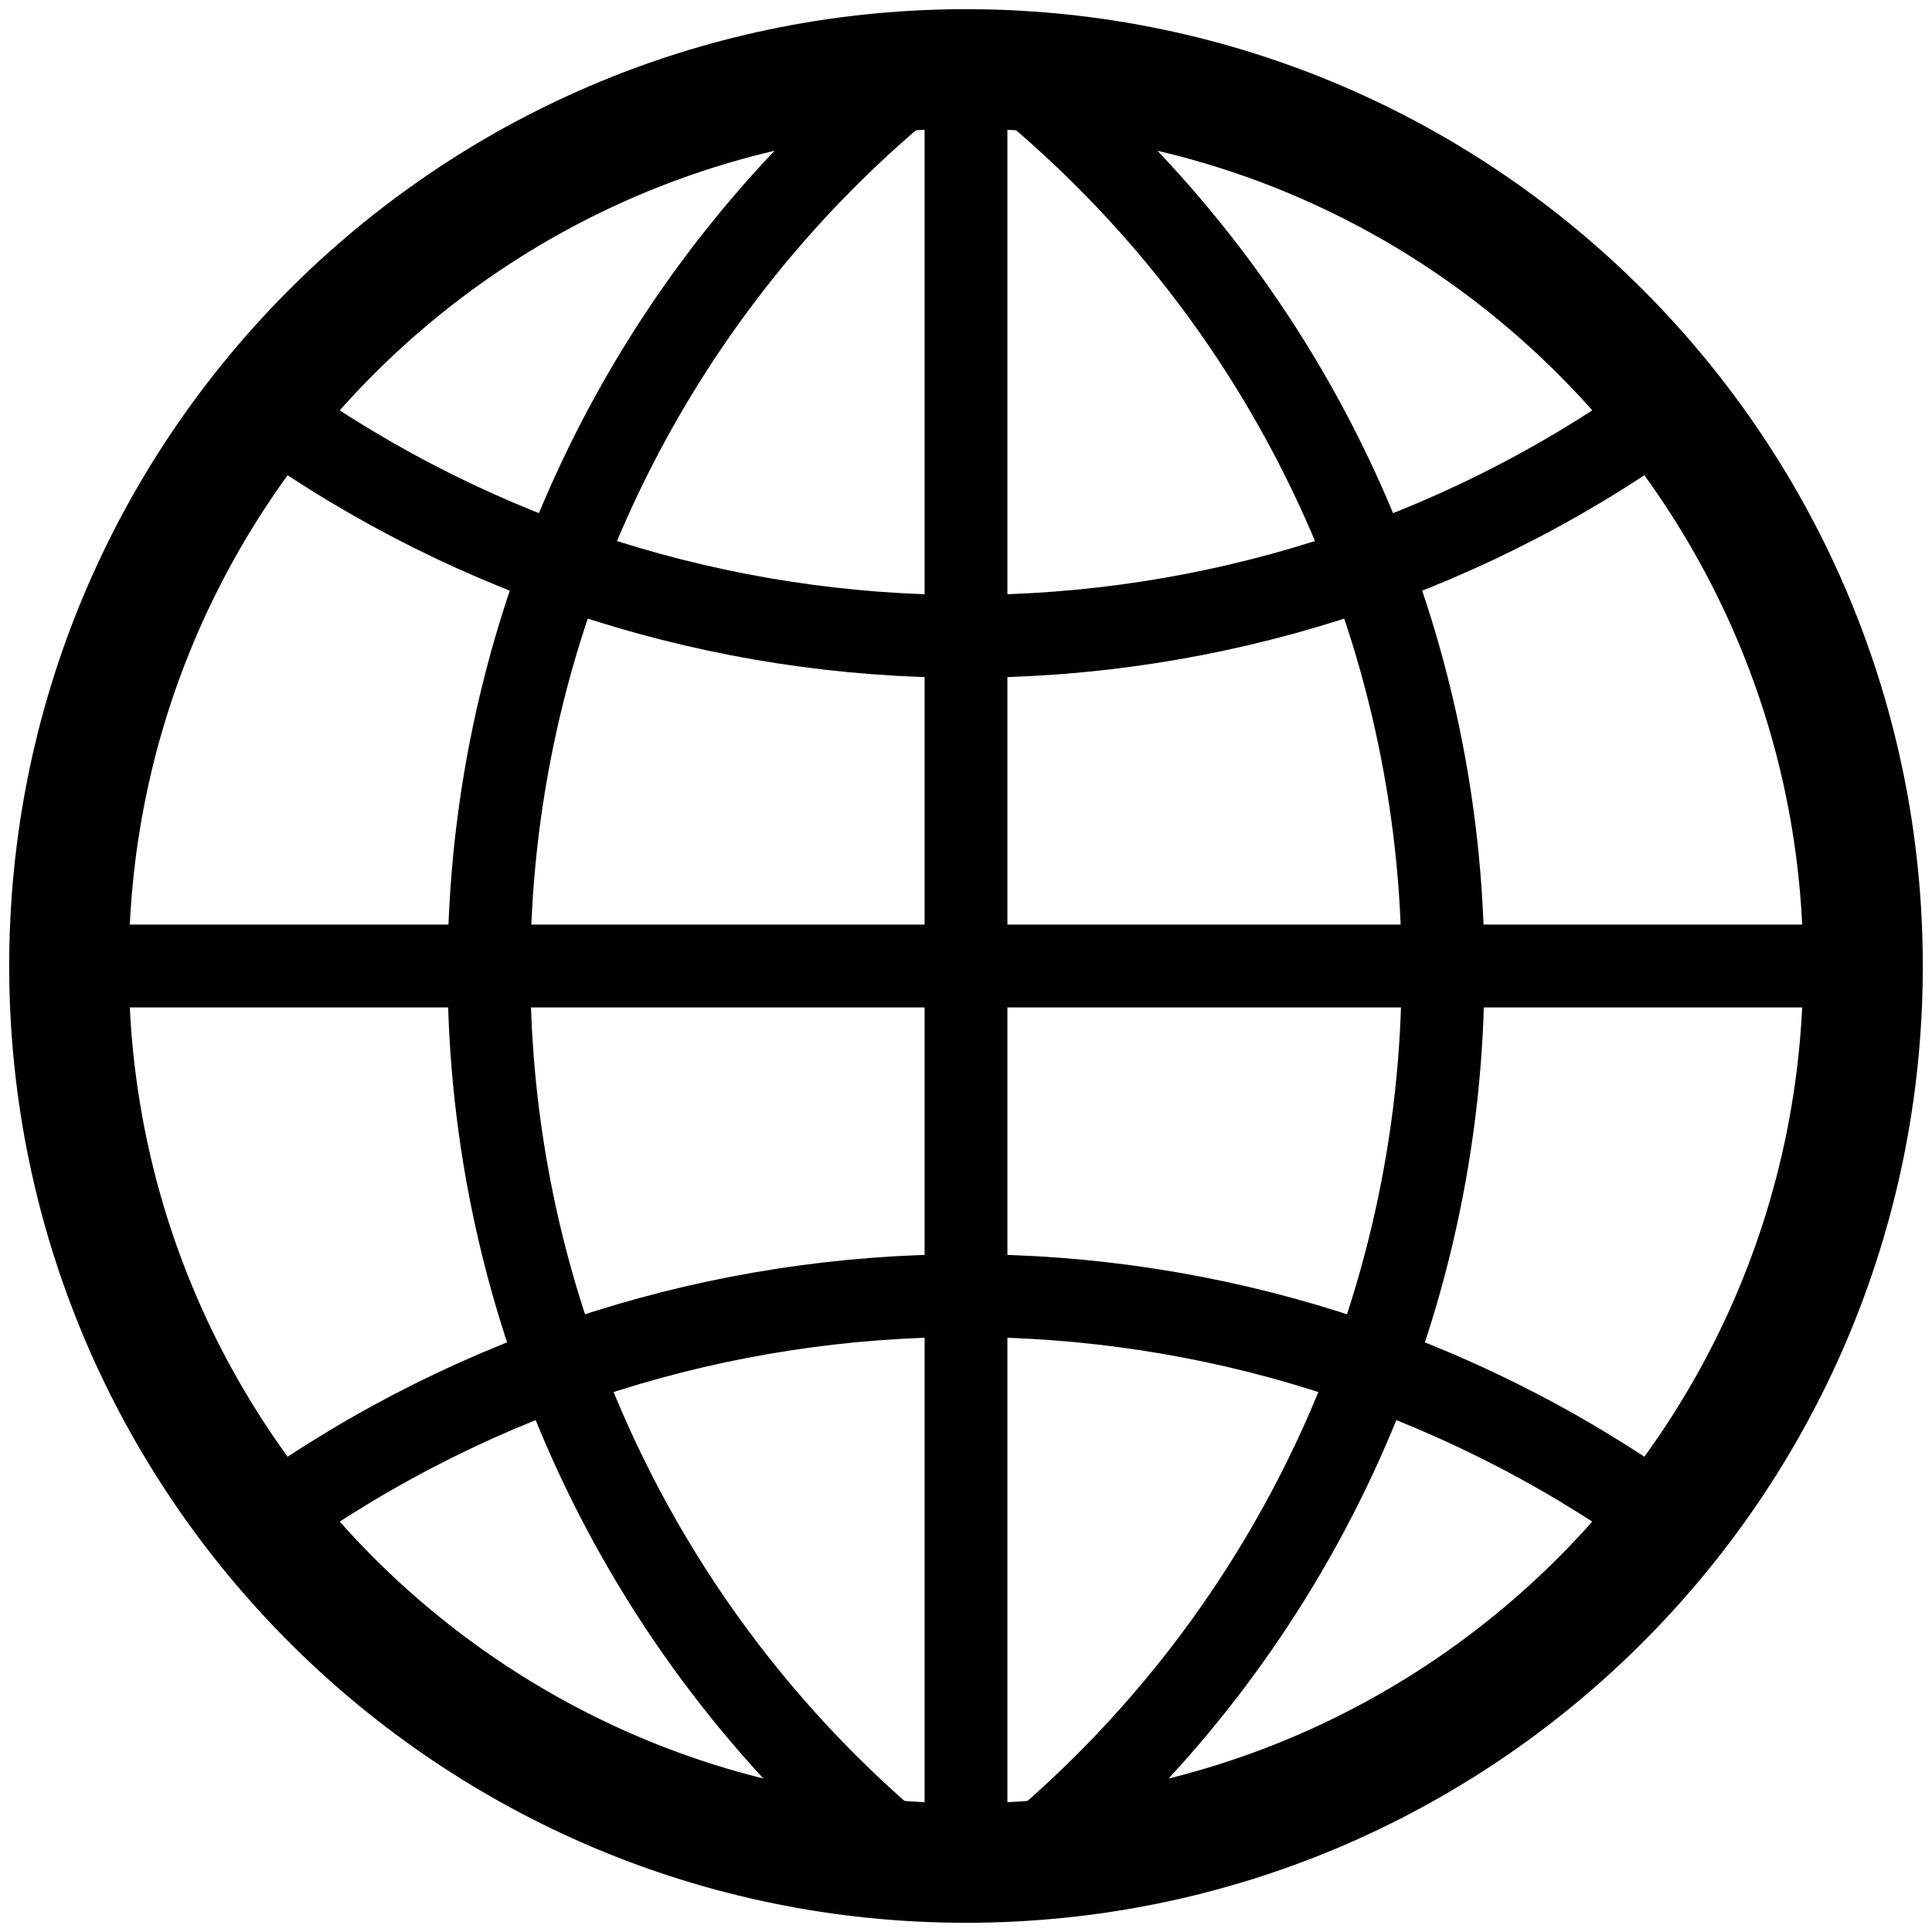
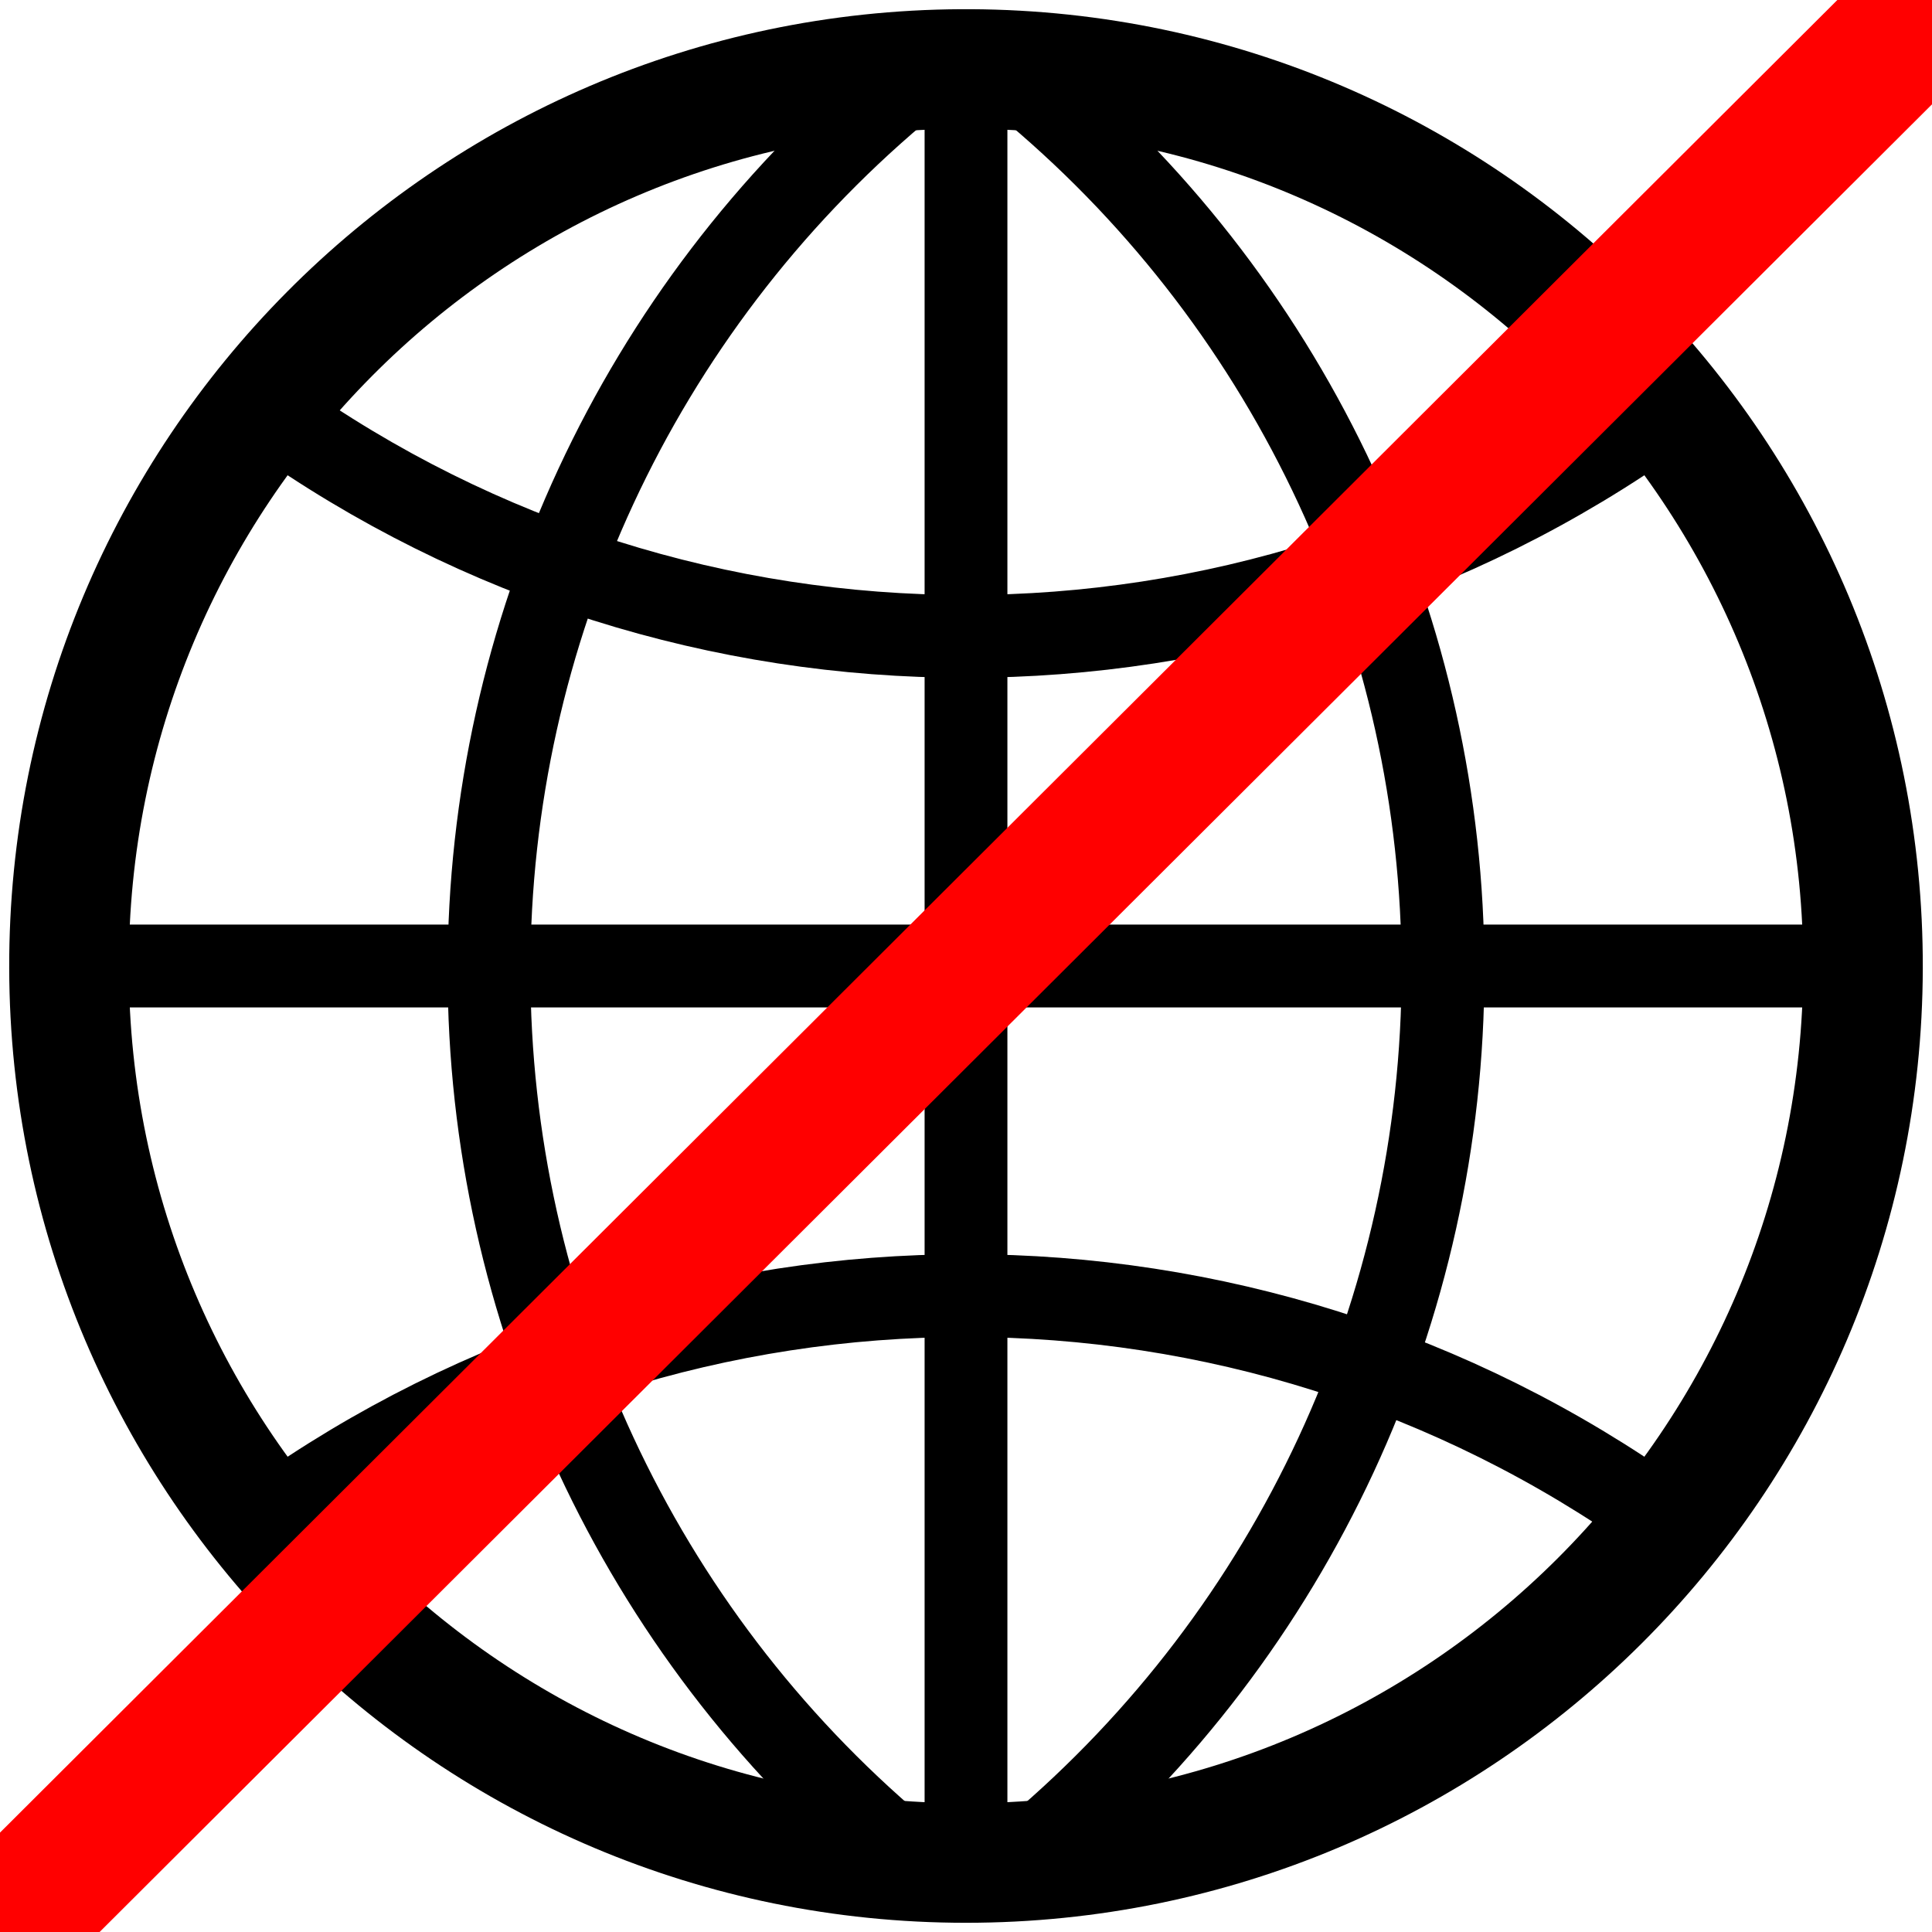
- <svg xmlns="http://www.w3.org/2000/svg" width="420" height="420" stroke="#000" fill="none">
-   <path stroke-width="26" d="M209,15a195,195 0 1,0 2,0z" />
-   <path stroke-width="18" d="m210,15v390m195-195H15M59,90a260,260 0 0,0 302,0 m0,240 a260,260 0 0,0-302,0M195,20a250,250 0 0,0 0,382 m30,0 a250,250 0 0,0 0-382" />
+ <svg xmlns="http://www.w3.org/2000/svg" width="420" height="420" stroke="#000" fill="none" version="1.1" id="svg6">
+   <defs id="defs10" />
+   <path stroke-width="26" d="M209,15a195,195 0 1,0 2,0z" id="path2" />
+   <path stroke-width="18" d="m210,15v390m195-195H15M59,90a260,260 0 0,0 302,0 m0,240 a260,260 0 0,0-302,0M195,20a250,250 0 0,0 0,382 m30,0 a250,250 0 0,0 0-382" id="path4" />
+   <path style="fill:none;stroke:#ff0000;stroke-width:30.59;stroke-linecap:butt;stroke-linejoin:miter;stroke-miterlimit:4;stroke-dasharray:none;stroke-opacity:1" d="M -6.295,426.274 421.19,-0.109 418.986,2.095" id="path4544" />
</svg>
